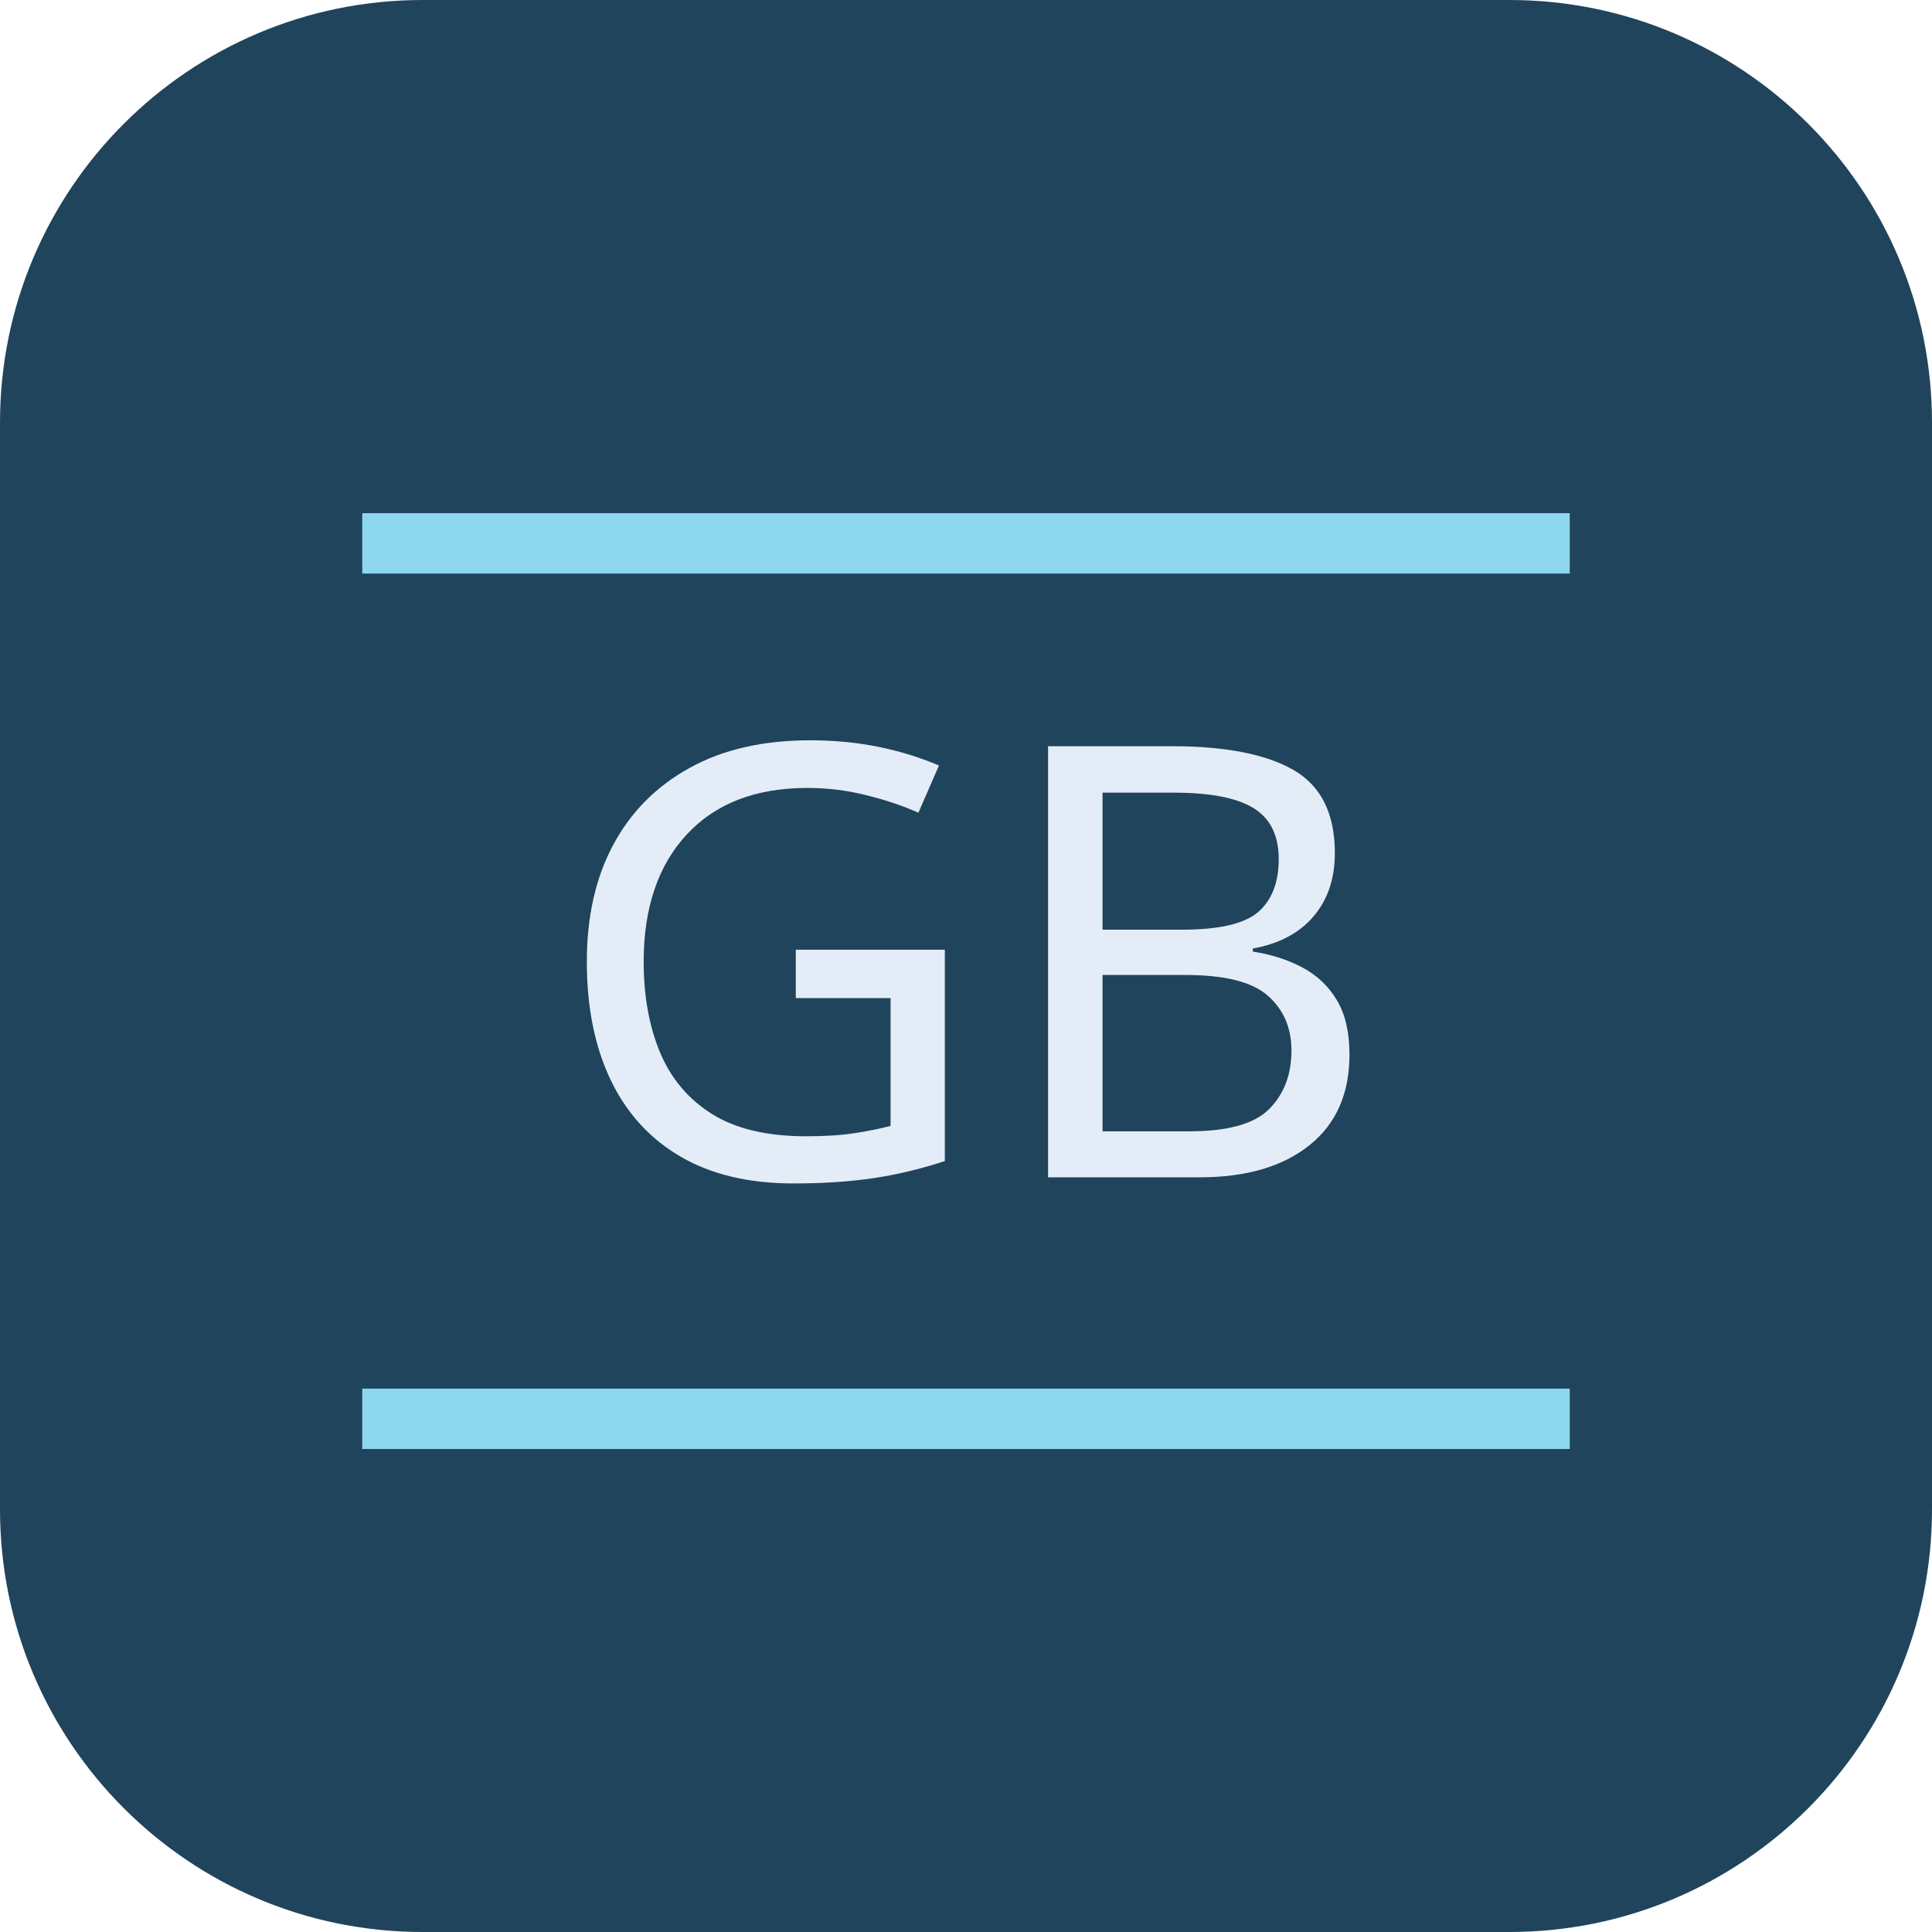
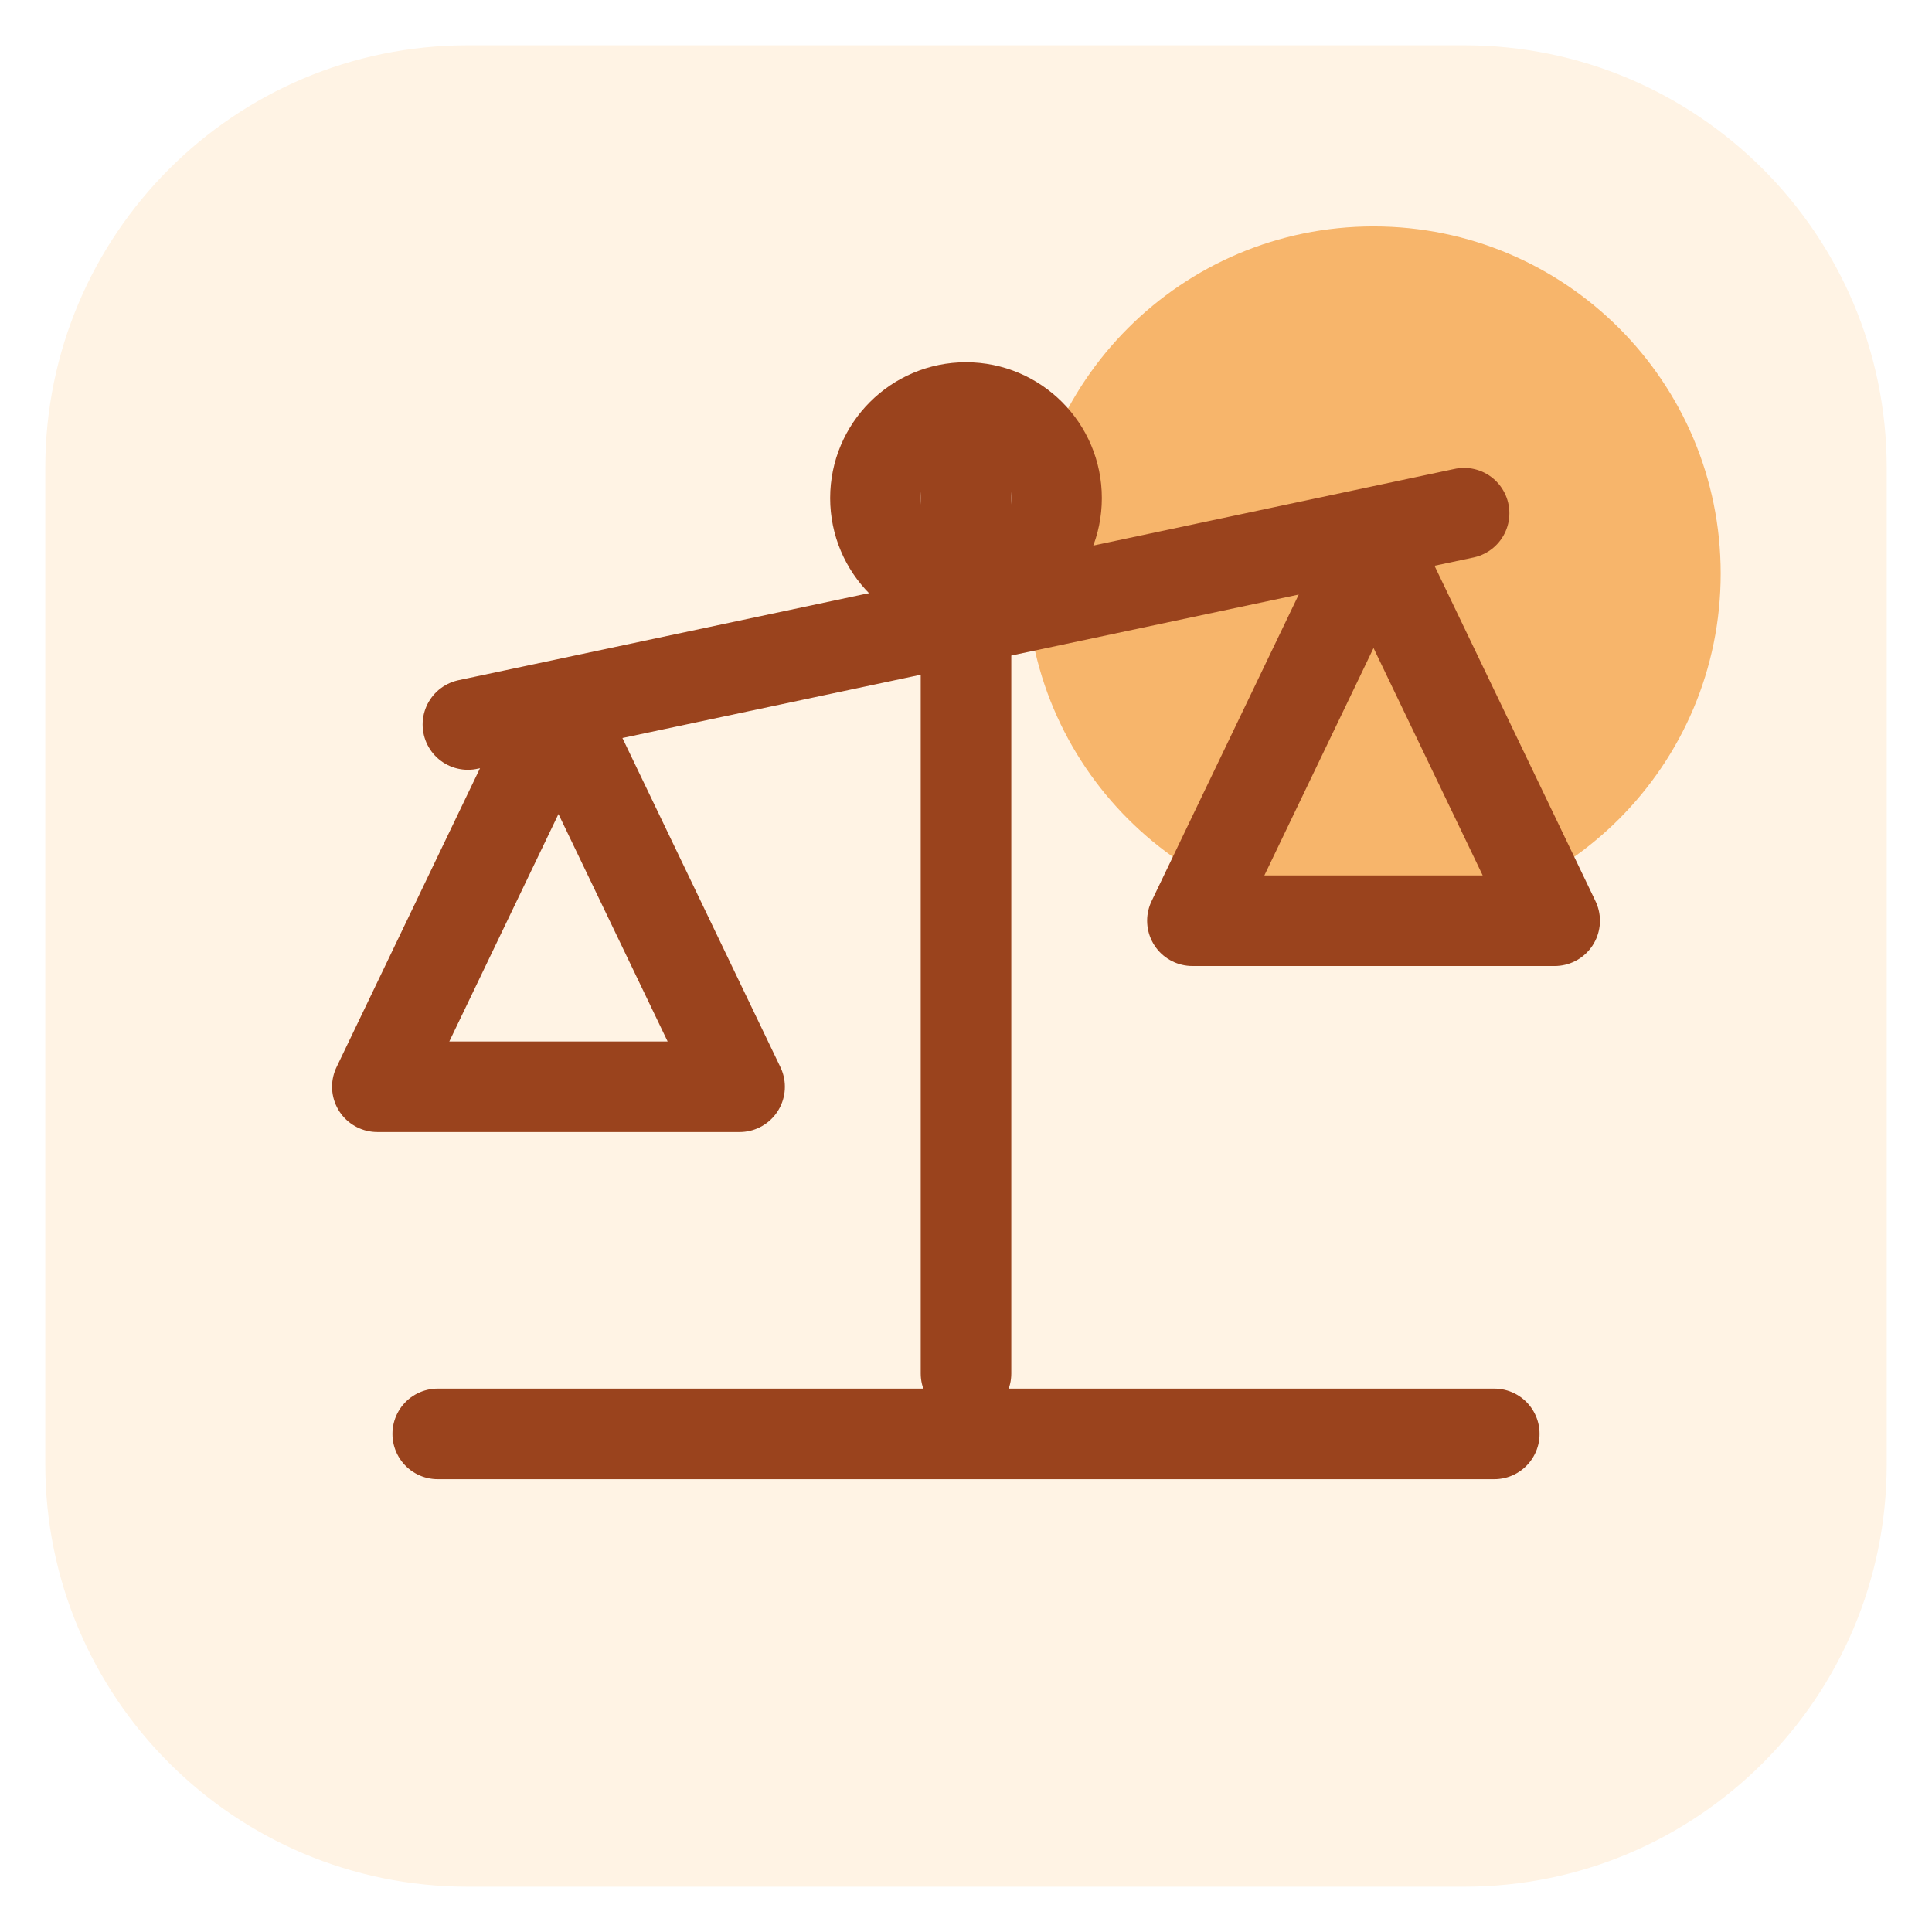
<svg xmlns="http://www.w3.org/2000/svg" viewBox="0 0 128 128">
-   <rect width="128" height="128" rx="28" fill="#20445c" />
-   <path d="M24 36h80M24 94h80" stroke="#8dd8ee" stroke-width="4" />
-   <text x="64" y="78" text-anchor="middle" font-family="sans-serif" font-size="40" fill="#e4edf7">GB</text>
+   <rect x="3" y="3" width="122" height="122" rx="28" fill="#FFF3E4" />
+   <circle cx="91" cy="38" r="23" fill="#F7B56B" />
+   <g fill="none" stroke="#9A431D" stroke-width="6" stroke-linecap="round" stroke-linejoin="round">
+     <path d="M29 95h70 M64 91V32 M31 48l66-14 M37 47 25 72h24Z M91 36 79 61h24Z" />
+     <circle cx="64" cy="33" r="6" />
+   </g>
</svg>
